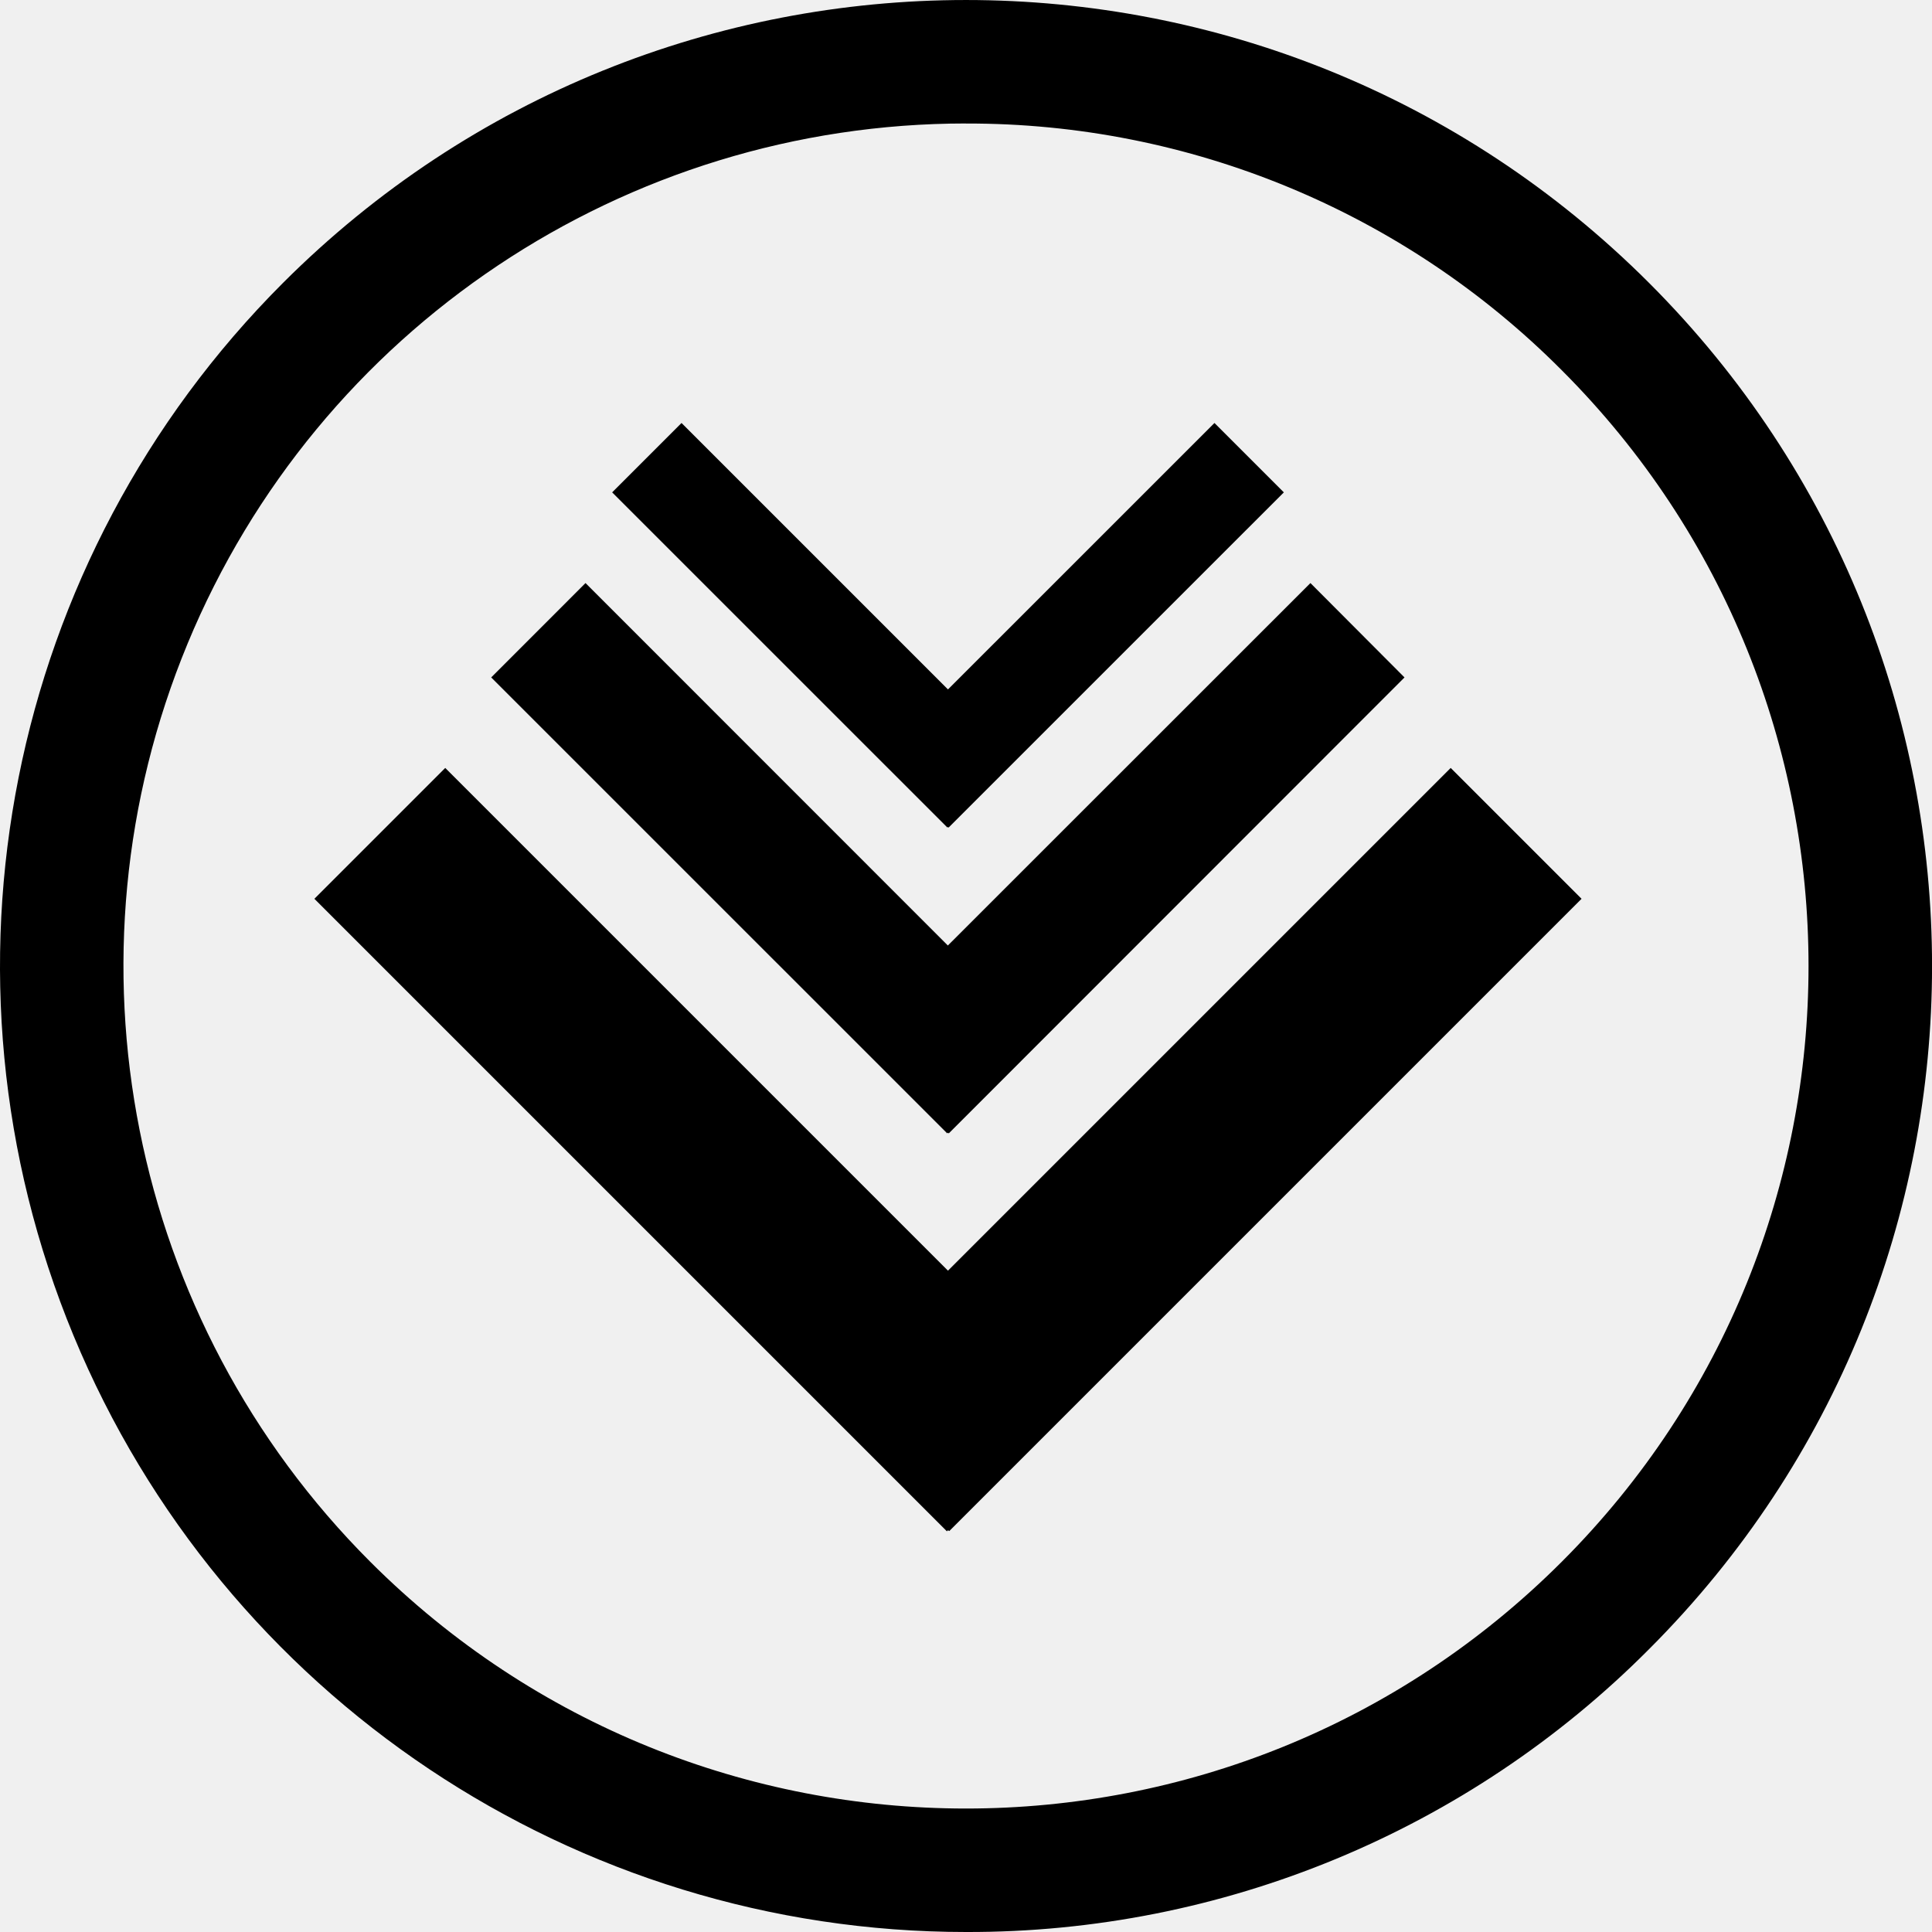
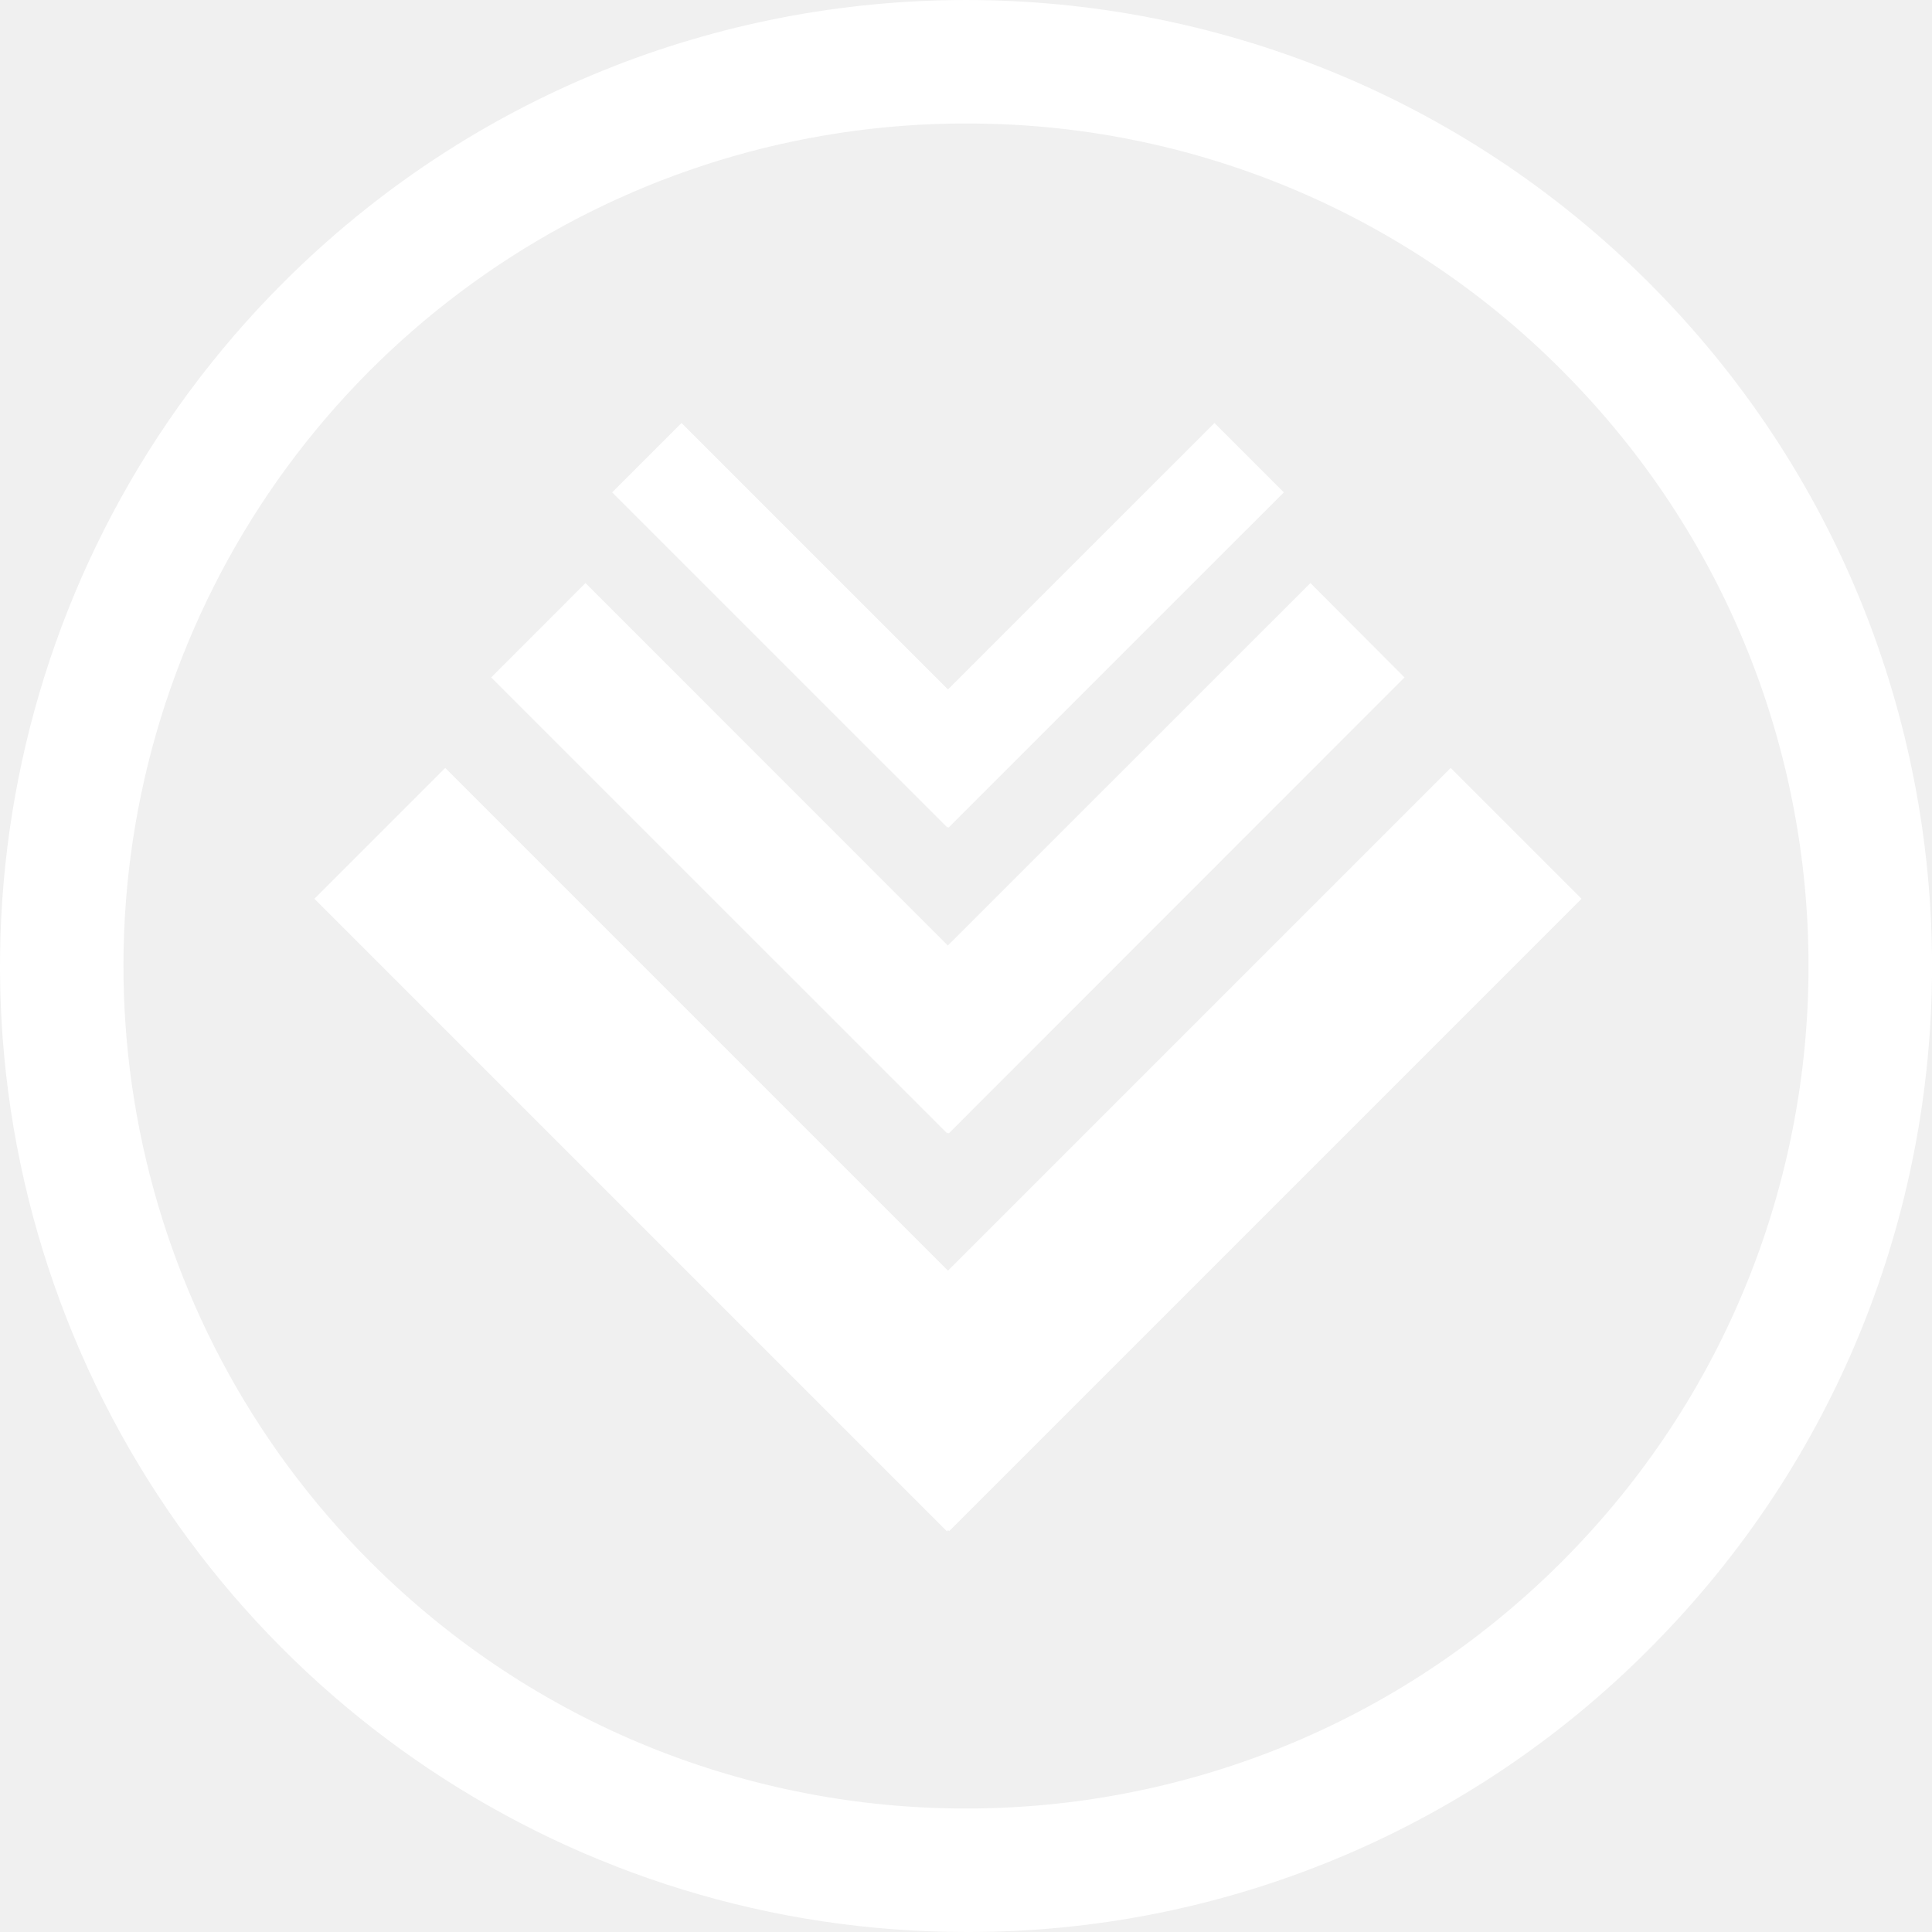
- <svg xmlns="http://www.w3.org/2000/svg" width="33" height="33" viewBox="0 0 33 33">
+ <svg xmlns="http://www.w3.org/2000/svg" width="33" height="33" viewBox="0 0 33 33" fill="#fff">
  <path d="M10.822 13.021l-.018.018L0 2.235 2.235 0l8.587 8.587L19.409 0l2.235 2.235-10.8 10.8z" transform="translate(5.37 13.117)" />
  <path d="M7.8 9.388l-.011.012L0 1.612 1.611 0 7.8 6.191 13.993 0 15.6 1.612 7.816 9.4z" transform="translate(8.39 9.959)" />
  <path d="M5.736 6.9l-.01.01L0 1.185 1.185 0l4.551 4.551L10.288 0l1.185 1.185-5.727 5.726z" transform="translate(10.456 7.225)" />
  <path d="M16.5 33A16.5 16.5 0 0 1 4.833 4.833a16.5 16.5 0 0 1 23.335 23.335A16.393 16.393 0 0 1 16.5 33zm0-30.891A14.391 14.391 0 0 0 6.324 26.676 14.391 14.391 0 1 0 26.676 6.324 14.3 14.3 0 0 0 16.5 2.11z" />
</svg>
